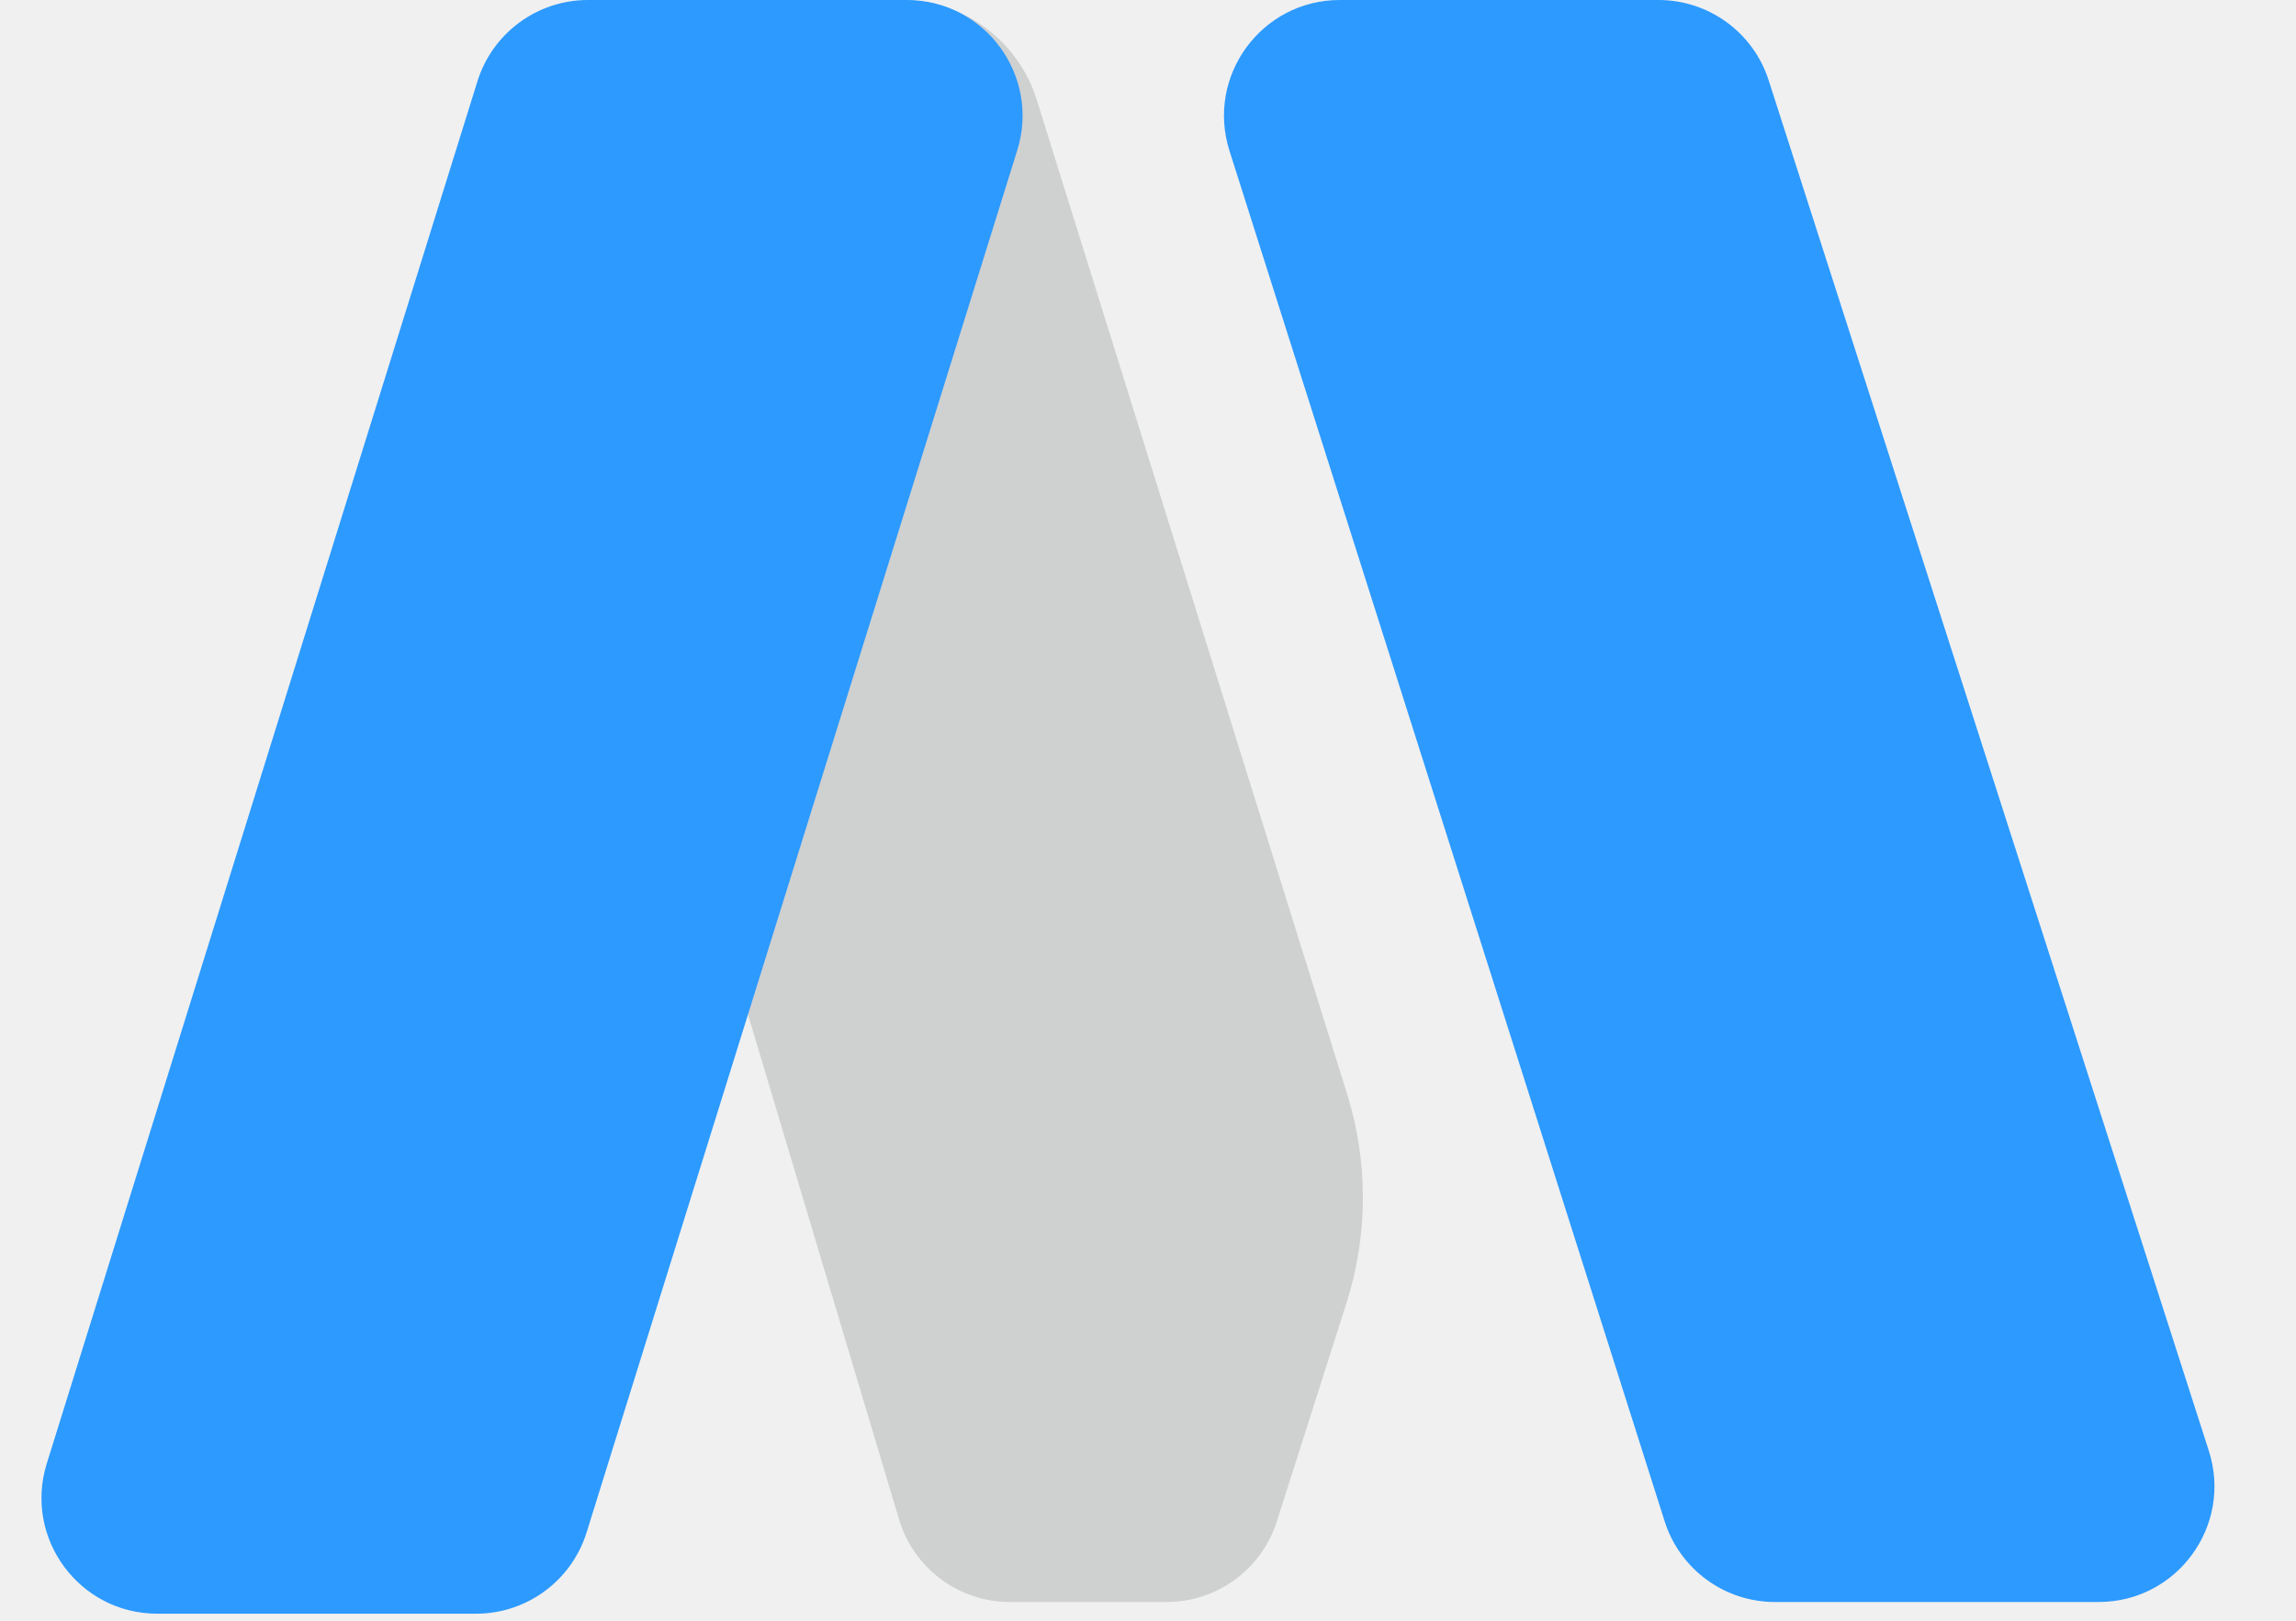
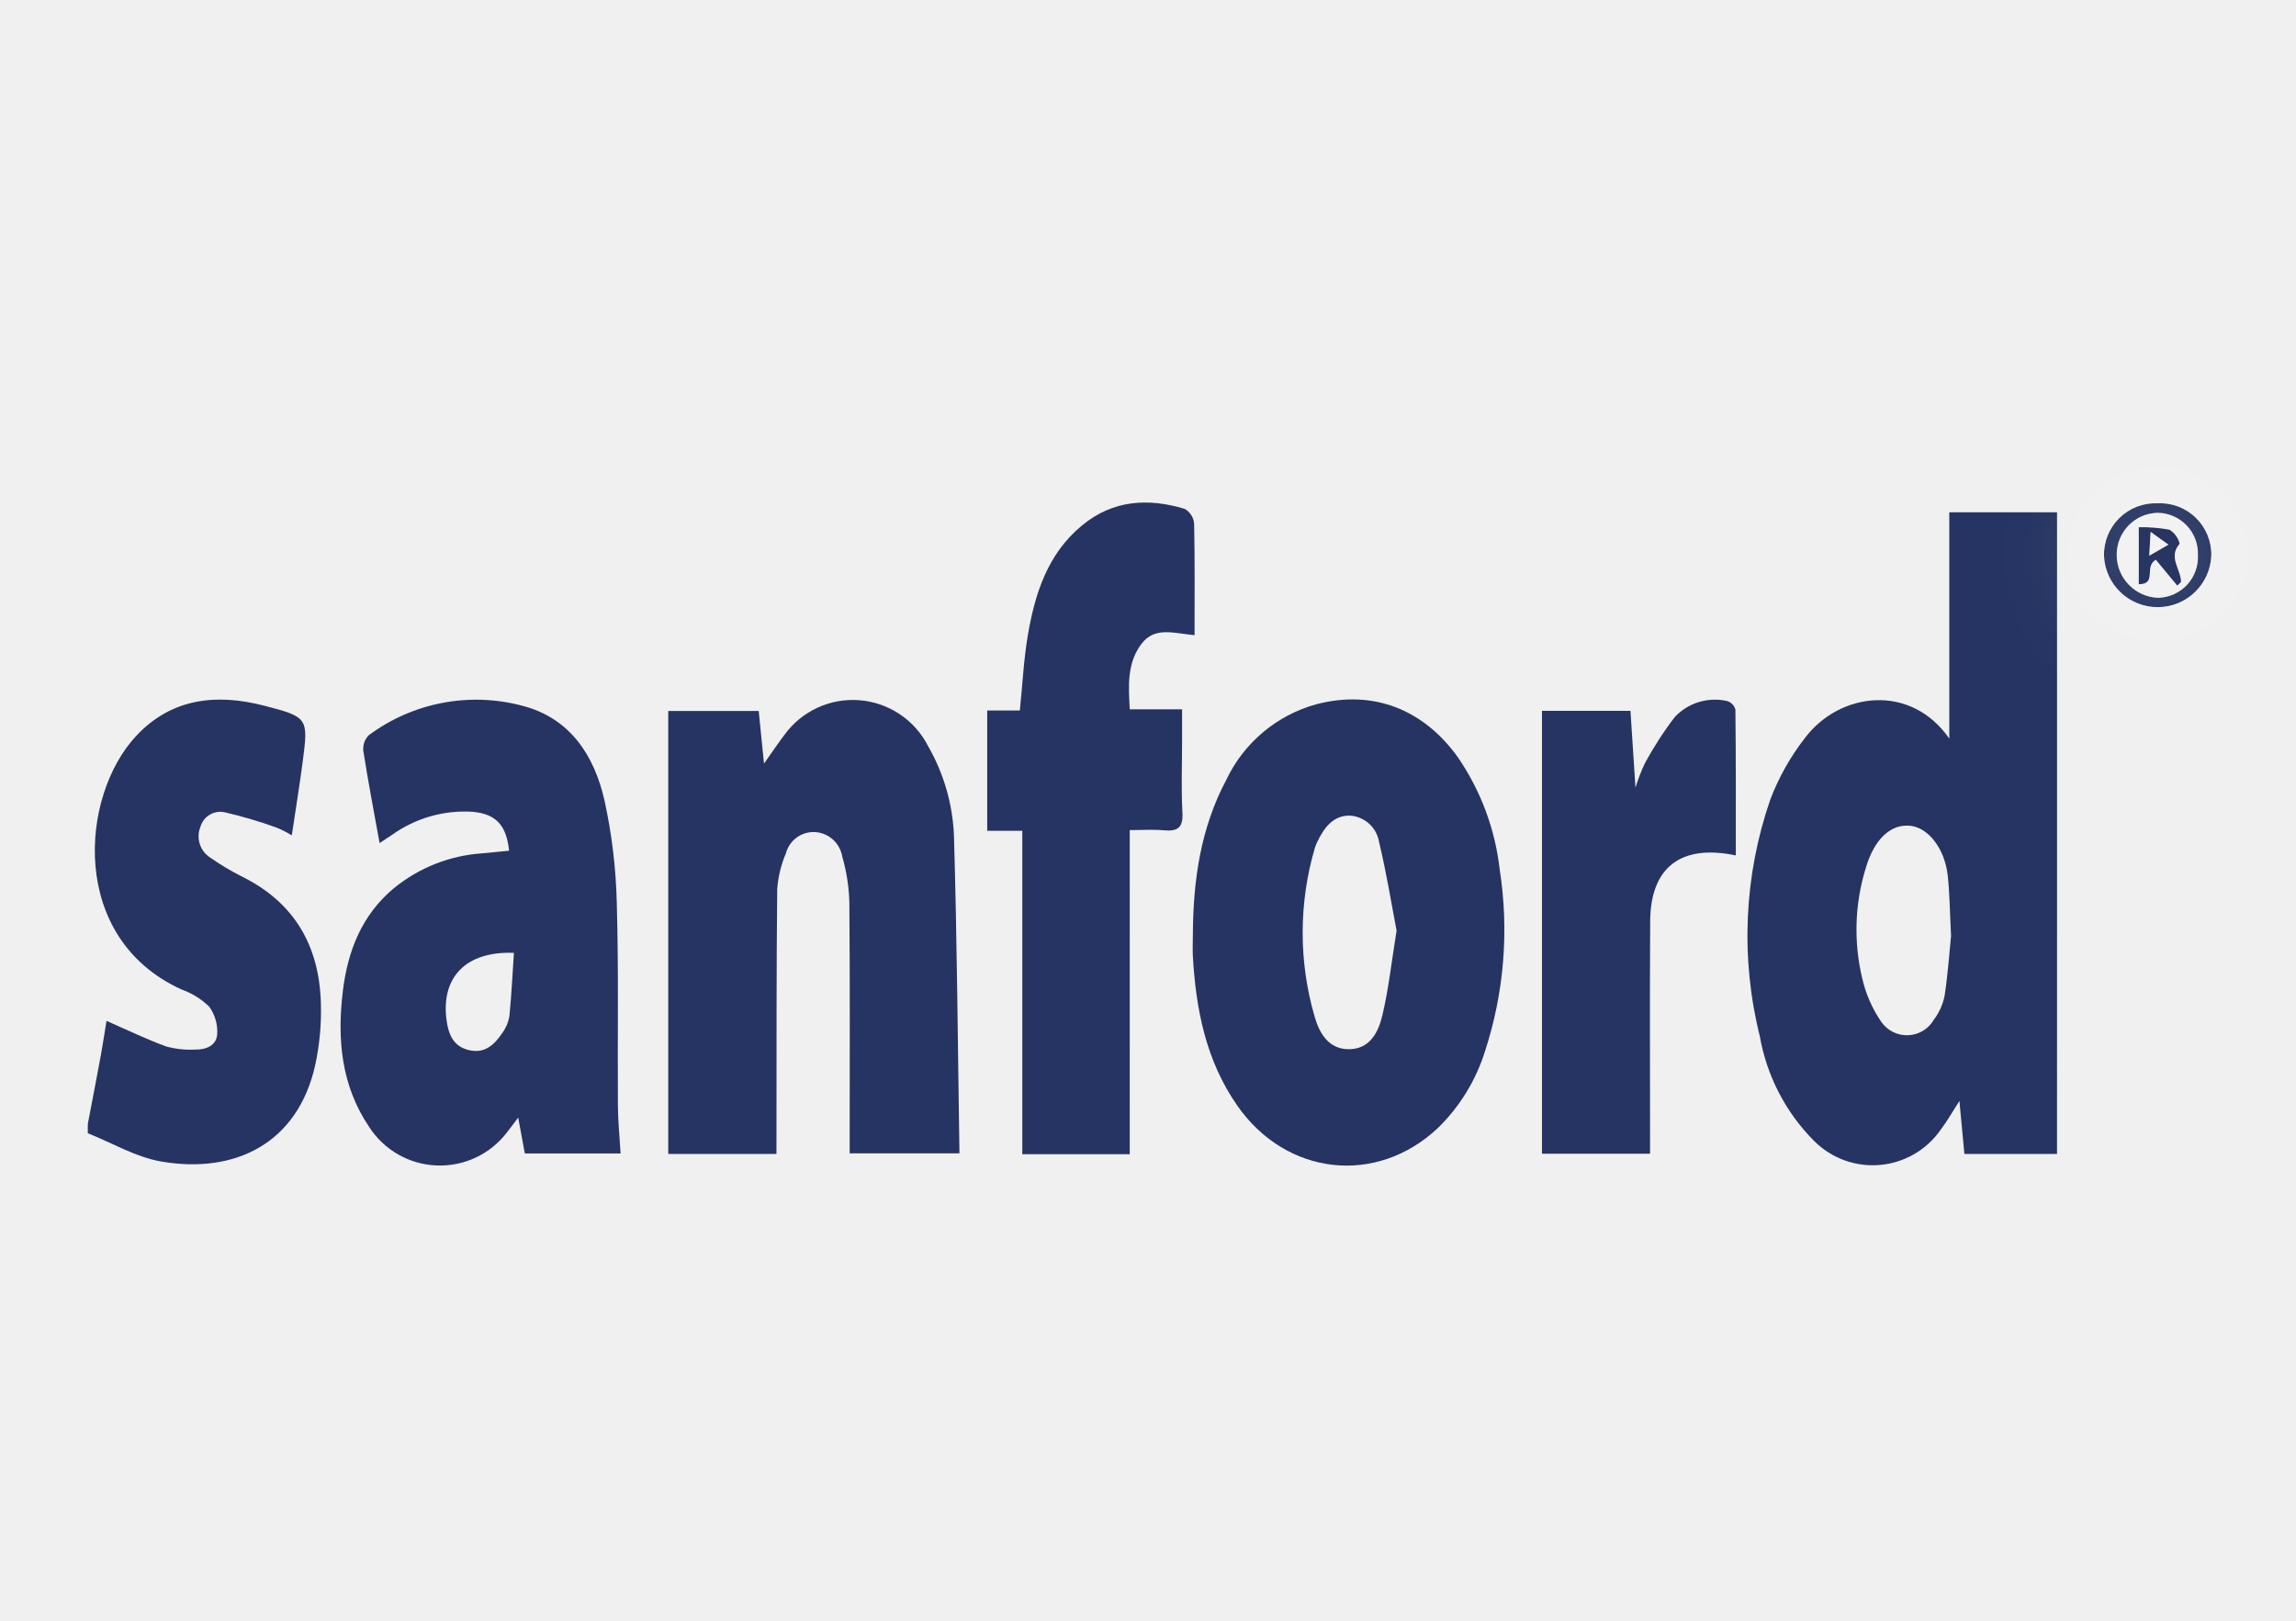
- <svg xmlns="http://www.w3.org/2000/svg" width="51" height="36" viewBox="0 0 51 36" fill="none">
-   <path d="M39.287 1.785L49.064 32.227C49.597 33.886 48.359 35.584 46.616 35.584H39.426C38.306 35.584 37.315 34.859 36.976 33.791L27.31 3.35C26.783 1.691 28.021 0 29.761 0H36.839C37.956 0 38.946 0.721 39.287 1.785Z" fill="#2C9AFF" />
-   <path d="M29.923 24.3L23.029 2.217C22.617 0.898 21.396 0 20.014 0C18.332 0 16.945 1.318 16.859 2.998L16.018 19.504C15.989 20.09 16.059 20.677 16.227 21.239L19.97 33.75C20.296 34.839 21.297 35.584 22.433 35.584H25.912C27.032 35.584 28.022 34.861 28.362 33.794L29.909 28.942C30.39 27.433 30.395 25.812 29.923 24.3Z" fill="#CFD0D0" />
-   <path d="M13.06 0H20.141C21.875 0 23.112 1.681 22.596 3.336L13.03 34.038C12.695 35.112 11.7 35.844 10.575 35.844H3.494C1.76 35.844 0.523 34.163 1.039 32.508L10.605 1.806C10.94 0.732 11.935 0 13.06 0Z" fill="#2C9AFF" />
+ <svg xmlns="http://www.w3.org/2000/svg" width="51" height="36" viewBox="0 0 51 36" fill="none" version="1.1" id="svg8">
+   <defs id="defs12">
+     <filter id="filter0_i" x="24.908" y="0" width="22.185" height="55.353" filterUnits="userSpaceOnUse" color-interpolation-filters="sRGB">
+       <feFlood flood-opacity="0" result="BackgroundImageFix" id="feFlood14" />
+       <feBlend mode="normal" in="SourceGraphic" in2="BackgroundImageFix" result="shape" id="feBlend16" />
+       <feColorMatrix in="SourceAlpha" type="matrix" values="0 0 0 0 0 0 0 0 0 0 0 0 0 0 0 0 0 0 127 0" result="hardAlpha" id="feColorMatrix18" />
+       <feOffset dx="-4" dy="3" id="feOffset20" />
+       <feComposite in2="hardAlpha" operator="arithmetic" k2="-1" k3="1" id="feComposite22" />
+       <feColorMatrix type="matrix" values="0 0 0 0 0.904 0 0 0 0 0.893 0 0 0 0 0.893 0 0 0 0.4 0" id="feColorMatrix24" />
+       <feBlend mode="normal" in2="shape" result="effect1_innerShadow" id="feBlend26" />
+     </filter>
+     <linearGradient id="paint0_linear" x1="29" y1="24.5" x2="49" y2="30.5" gradientUnits="userSpaceOnUse">
+       <stop stop-opacity="0.2" id="stop29" />
+       <stop offset="0.911" stop-color="white" stop-opacity="0" id="stop31" />
+     </linearGradient>
+     <filter id="Path_21" x="170.256" y="0" width="33.703" height="33.413" filterUnits="userSpaceOnUse">
+       <feOffset input="SourceAlpha" id="feOffset935" />
+       <feGaussianBlur stdDeviation="4" result="blur" id="feGaussianBlur937" />
+       <feFlood flood-color="#fff" flood-opacity="0.651" id="feFlood939" />
+       <feComposite operator="in" in2="blur" id="feComposite941" result="result1" />
+       <feComposite in="SourceGraphic" in2="result1" id="feComposite943" />
+     </filter>
+     <filter id="Path_33" x="173.402" y="2.168" width="27.823" height="29.274" filterUnits="userSpaceOnUse">
+       <feOffset input="SourceAlpha" id="feOffset946" />
+       <feGaussianBlur stdDeviation="4" result="blur-2" id="feGaussianBlur948" />
+       <feFlood flood-color="#fff" flood-opacity="0.651" id="feFlood950" />
+       <feComposite operator="in" in2="blur-2" id="feComposite952" result="result1" />
+       <feComposite in="SourceGraphic" in2="result1" id="feComposite954" />
+     </filter>
+   </defs>
+   <g style="fill:none" id="g1142" transform="matrix(0.3108754,0,0,0.3108754,-17.17815,9.117254)">
+     <g id="Group_16025" data-name="Group 16025" transform="matrix(0.7904018,0,0,0.7904018,-31.73509,-328.5743)" style="fill:#253462;fill-opacity:1">
+       <path id="Path_1" data-name="Path 1" d="m 68.035,319.974 c 0.39,-2.046 0.789,-4.09 1.166,-6.138 0.2,-1.1 0.366,-2.207 0.525,-3.174 1.83,0.8 3.583,1.652 5.4,2.317 a 8.4,8.4 0 0 0 2.627,0.278 c 0.976,0.024 1.918,-0.374 1.978,-1.39 a 3.829,3.829 0 0 0 -0.731,-2.5 6.948,6.948 0 0 0 -2.483,-1.539 c -10.185,-4.616 -9.219,-17.465 -4.1,-22.937 3.2,-3.417 7.263,-3.832 11.558,-2.722 3.994,1.032 4,1.121 3.48,5.1 -0.281,2.13 -0.627,4.251 -0.98,6.623 a 10,10 0 0 0 -1.371,-0.7 41.537,41.537 0 0 0 -4.657,-1.378 1.87,1.87 0 0 0 -2.233,1.308 2.287,2.287 0 0 0 0.843,2.754 23.821,23.821 0 0 0 2.891,1.73 c 4.789,2.36 7.032,6.319 7.157,11.511 a 23.141,23.141 0 0 1 -0.518,5.56 c -1.575,7.04 -7.234,9.866 -13.955,8.691 -2.279,-0.4 -4.4,-1.675 -6.6,-2.55 z" transform="translate(49.965,160.223)" fill="#ffffff" style="fill:#253462;fill-opacity:1" />
+       <path id="Path_3" data-name="Path 3" d="m 491.546,294.979 h -8.374 c -0.148,-1.573 -0.29,-3.1 -0.449,-4.793 -0.615,0.953 -1.1,1.823 -1.7,2.612 a 7.483,7.483 0 0 1 -11.443,1 17.765,17.765 0 0 1 -4.9,-9.449 37.641,37.641 0 0 1 0.951,-21.419 21.557,21.557 0 0 1 3.148,-5.581 c 3.125,-4.115 9.532,-4.945 13.028,0.083 v -20.457 h 9.741 z m -9.579,-19.72 c -0.119,-2.279 -0.126,-3.876 -0.3,-5.453 -0.275,-2.443 -1.766,-4.333 -3.4,-4.495 -1.759,-0.174 -3.243,1.2 -4.015,3.835 a 18.9,18.9 0 0 0 -0.311,9.975 11.334,11.334 0 0 0 1.715,3.91 2.815,2.815 0 0 0 4.754,-0.184 5.4,5.4 0 0 0 0.97,-2.142 c 0.307,-2.024 0.448,-4.075 0.587,-5.446 z" transform="translate(-195.532,187.936)" fill="#ffffff" style="fill:#253462;fill-opacity:1" />
+       <path id="Path_4" data-name="Path 4" d="m 216.138,322.735 h -9.781 v -40.041 h 8.177 c 0.148,1.476 0.3,2.963 0.478,4.757 0.751,-1.06 1.265,-1.832 1.826,-2.568 a 7.633,7.633 0 0 1 13.007,0.984 17.667,17.667 0 0 1 2.337,8.016 c 0.286,9.558 0.349,19.124 0.5,28.8 h -9.924 v -1.448 c 0,-7.086 0.033,-14.172 -0.029,-21.258 a 16.49,16.49 0 0 0 -0.646,-4.138 2.655,2.655 0 0 0 -2.449,-2.2 2.589,2.589 0 0 0 -2.644,1.931 10.062,10.062 0 0 0 -0.782,3.229 c -0.078,7.367 -0.057,14.734 -0.068,22.1 -0.003,0.564 -0.002,1.121 -0.002,1.836 z" transform="translate(-35.887,160.179)" fill="#ffffff" style="fill:#253462;fill-opacity:1" />
+       <path id="Path_5" data-name="Path 5" d="m 331.357,302.794 c 0.028,-4.867 0.7,-9.6 3.026,-13.965 a 12.752,12.752 0 0 1 8.156,-6.83 c 5.1,-1.327 9.675,0.446 12.8,4.836 a 22.388,22.388 0 0 1 3.762,10.159 35.323,35.323 0 0 1 -1.33,16.362 16.612,16.612 0 0 1 -4.3,6.99 c -5.569,5.194 -13.677,4.269 -18.092,-2.051 -2.836,-4.06 -3.75,-8.706 -4.024,-13.532 -0.03,-0.654 0.002,-1.313 0.002,-1.969 z m 18.416,-0.329 c -0.483,-2.507 -0.92,-5.266 -1.576,-7.972 a 2.855,2.855 0 0 0 -2.618,-2.421 c -1.552,-0.04 -2.378,1.115 -2.985,2.4 a 3.476,3.476 0 0 0 -0.209,0.52 27.173,27.173 0 0 0 -0.027,15.231 c 0.426,1.493 1.253,2.987 3.134,2.965 1.9,-0.022 2.647,-1.58 3,-3.077 0.566,-2.396 0.832,-4.863 1.281,-7.646 z" transform="translate(-113.462,160.259)" fill="#ffffff" style="fill:#253462;fill-opacity:1" />
+       <path id="Path_6" data-name="Path 6" d="m 143.5,295.274 c -0.242,-2.353 -1.231,-3.324 -3.284,-3.519 a 11.287,11.287 0 0 0 -7.287,2.075 c -0.345,0.22 -0.682,0.452 -1.136,0.754 -0.519,-2.872 -1.047,-5.605 -1.473,-8.354 a 1.722,1.722 0 0 1 0.511,-1.41 16.279,16.279 0 0 1 13.881,-2.648 c 4.326,1.125 6.5,4.521 7.417,8.582 a 48.491,48.491 0 0 1 1.107,9.294 c 0.176,6.09 0.058,12.189 0.1,18.284 0.009,1.4 0.154,2.8 0.244,4.308 h -8.658 c -0.177,-0.961 -0.364,-1.979 -0.6,-3.246 -0.448,0.593 -0.714,0.966 -1,1.322 a 7.617,7.617 0 0 1 -12.476,-0.477 c -2.522,-3.731 -2.9,-7.932 -2.377,-12.259 0.437,-3.631 1.706,-6.889 4.616,-9.319 a 14.108,14.108 0 0 1 7.966,-3.15 c 0.781,-0.076 1.565,-0.153 2.449,-0.237 z m 0.441,9.233 c -4.329,-0.172 -6.6,2.194 -6.1,6.044 0.16,1.226 0.558,2.392 2,2.742 1.442,0.35 2.312,-0.459 3.021,-1.511 a 3.586,3.586 0 0 0 0.663,-1.523 c 0.191,-1.884 0.275,-3.779 0.413,-5.753 z" transform="translate(12.583,160.23)" fill="#ffffff" style="fill:#253462;fill-opacity:1" />
+       <path id="Path_7" data-name="Path 7" d="m 295.255,293.562 h -9.712 v -29.238 h -3.171 v -10.877 h 2.95 c 0.239,-2.342 0.345,-4.577 0.716,-6.767 0.642,-3.786 1.784,-7.389 4.912,-9.967 2.787,-2.3 5.969,-2.488 9.28,-1.487 a 1.7,1.7 0 0 1 0.845,1.306 c 0.072,3.32 0.039,6.642 0.039,10.11 -1.878,-0.172 -3.6,-0.808 -4.8,0.789 -1.313,1.742 -1.177,3.765 -1.056,5.91 h 4.729 v 2.867 c 0,2.158 -0.088,4.321 0.032,6.472 0.076,1.365 -0.439,1.717 -1.685,1.6 -0.968,-0.089 -1.95,-0.018 -3.077,-0.018 z" transform="translate(-83.067,189.378)" fill="#ffffff" style="fill:#253462;fill-opacity:1" />
+       <path id="Path_8" data-name="Path 8" d="m 432.1,295.781 c -5,-1.042 -7.711,1.1 -7.741,5.961 -0.04,6.472 -0.011,12.944 -0.011,19.417 v 1.591 h -9.77 v -40.036 h 8 c 0.14,2.154 0.281,4.329 0.452,6.945 a 15.822,15.822 0 0 1 0.839,-2.179 31.359,31.359 0 0 1 2.708,-4.2 4.962,4.962 0 0 1 4.768,-1.445 1.094,1.094 0 0 1 0.719,0.771 c 0.052,4.35 0.036,8.702 0.036,13.175 z" transform="translate(-165.124,160.146)" fill="#ffffff" style="fill:#253462;fill-opacity:1" />
+       <g transform="translate(118,412.1)" filter="url(#Path_21)" id="g967" style="fill:#253462;fill-opacity:1">
+         <path id="Path_21-2" data-name="Path 21" d="m 553.327,234.838 a 4.635,4.635 0 0 1 4.873,4.713 4.854,4.854 0 0 1 -9.7,0.035 4.655,4.655 0 0 1 4.827,-4.748 z m 3.664,4.646 a 3.686,3.686 0 0 0 -3.655,-3.785 3.78,3.78 0 0 0 -3.686,3.8 3.881,3.881 0 0 0 3.779,3.882 3.692,3.692 0 0 0 3.562,-3.897 z" transform="translate(-366.24,-222.84)" fill="#ffffff" style="fill:#253462;fill-opacity:1" />
+       </g>
+       <g transform="translate(118,412.1)" filter="url(#Path_33)" id="g970" style="fill:#253462;fill-opacity:1">
+         <path id="Path_33-2" data-name="Path 33" d="m 560.271,245.826 -1.935,-2.333 c -1.1,0.634 0.149,2.209 -1.545,2.212 v -5.152 a 13.2,13.2 0 0 1 2.782,0.221 2.082,2.082 0 0 1 0.919,1.268 c -1.074,1.227 0.132,2.33 0.121,3.472 z m -2.53,-2.7 1.735,-1 -1.613,-1.156 c -0.047,0.848 -0.069,1.23 -0.122,2.155 z" transform="translate(-371.39,-226.39)" fill="#ffffff" style="fill:#253462;fill-opacity:1" />
+       </g>
+     </g>
+   </g>
</svg>
